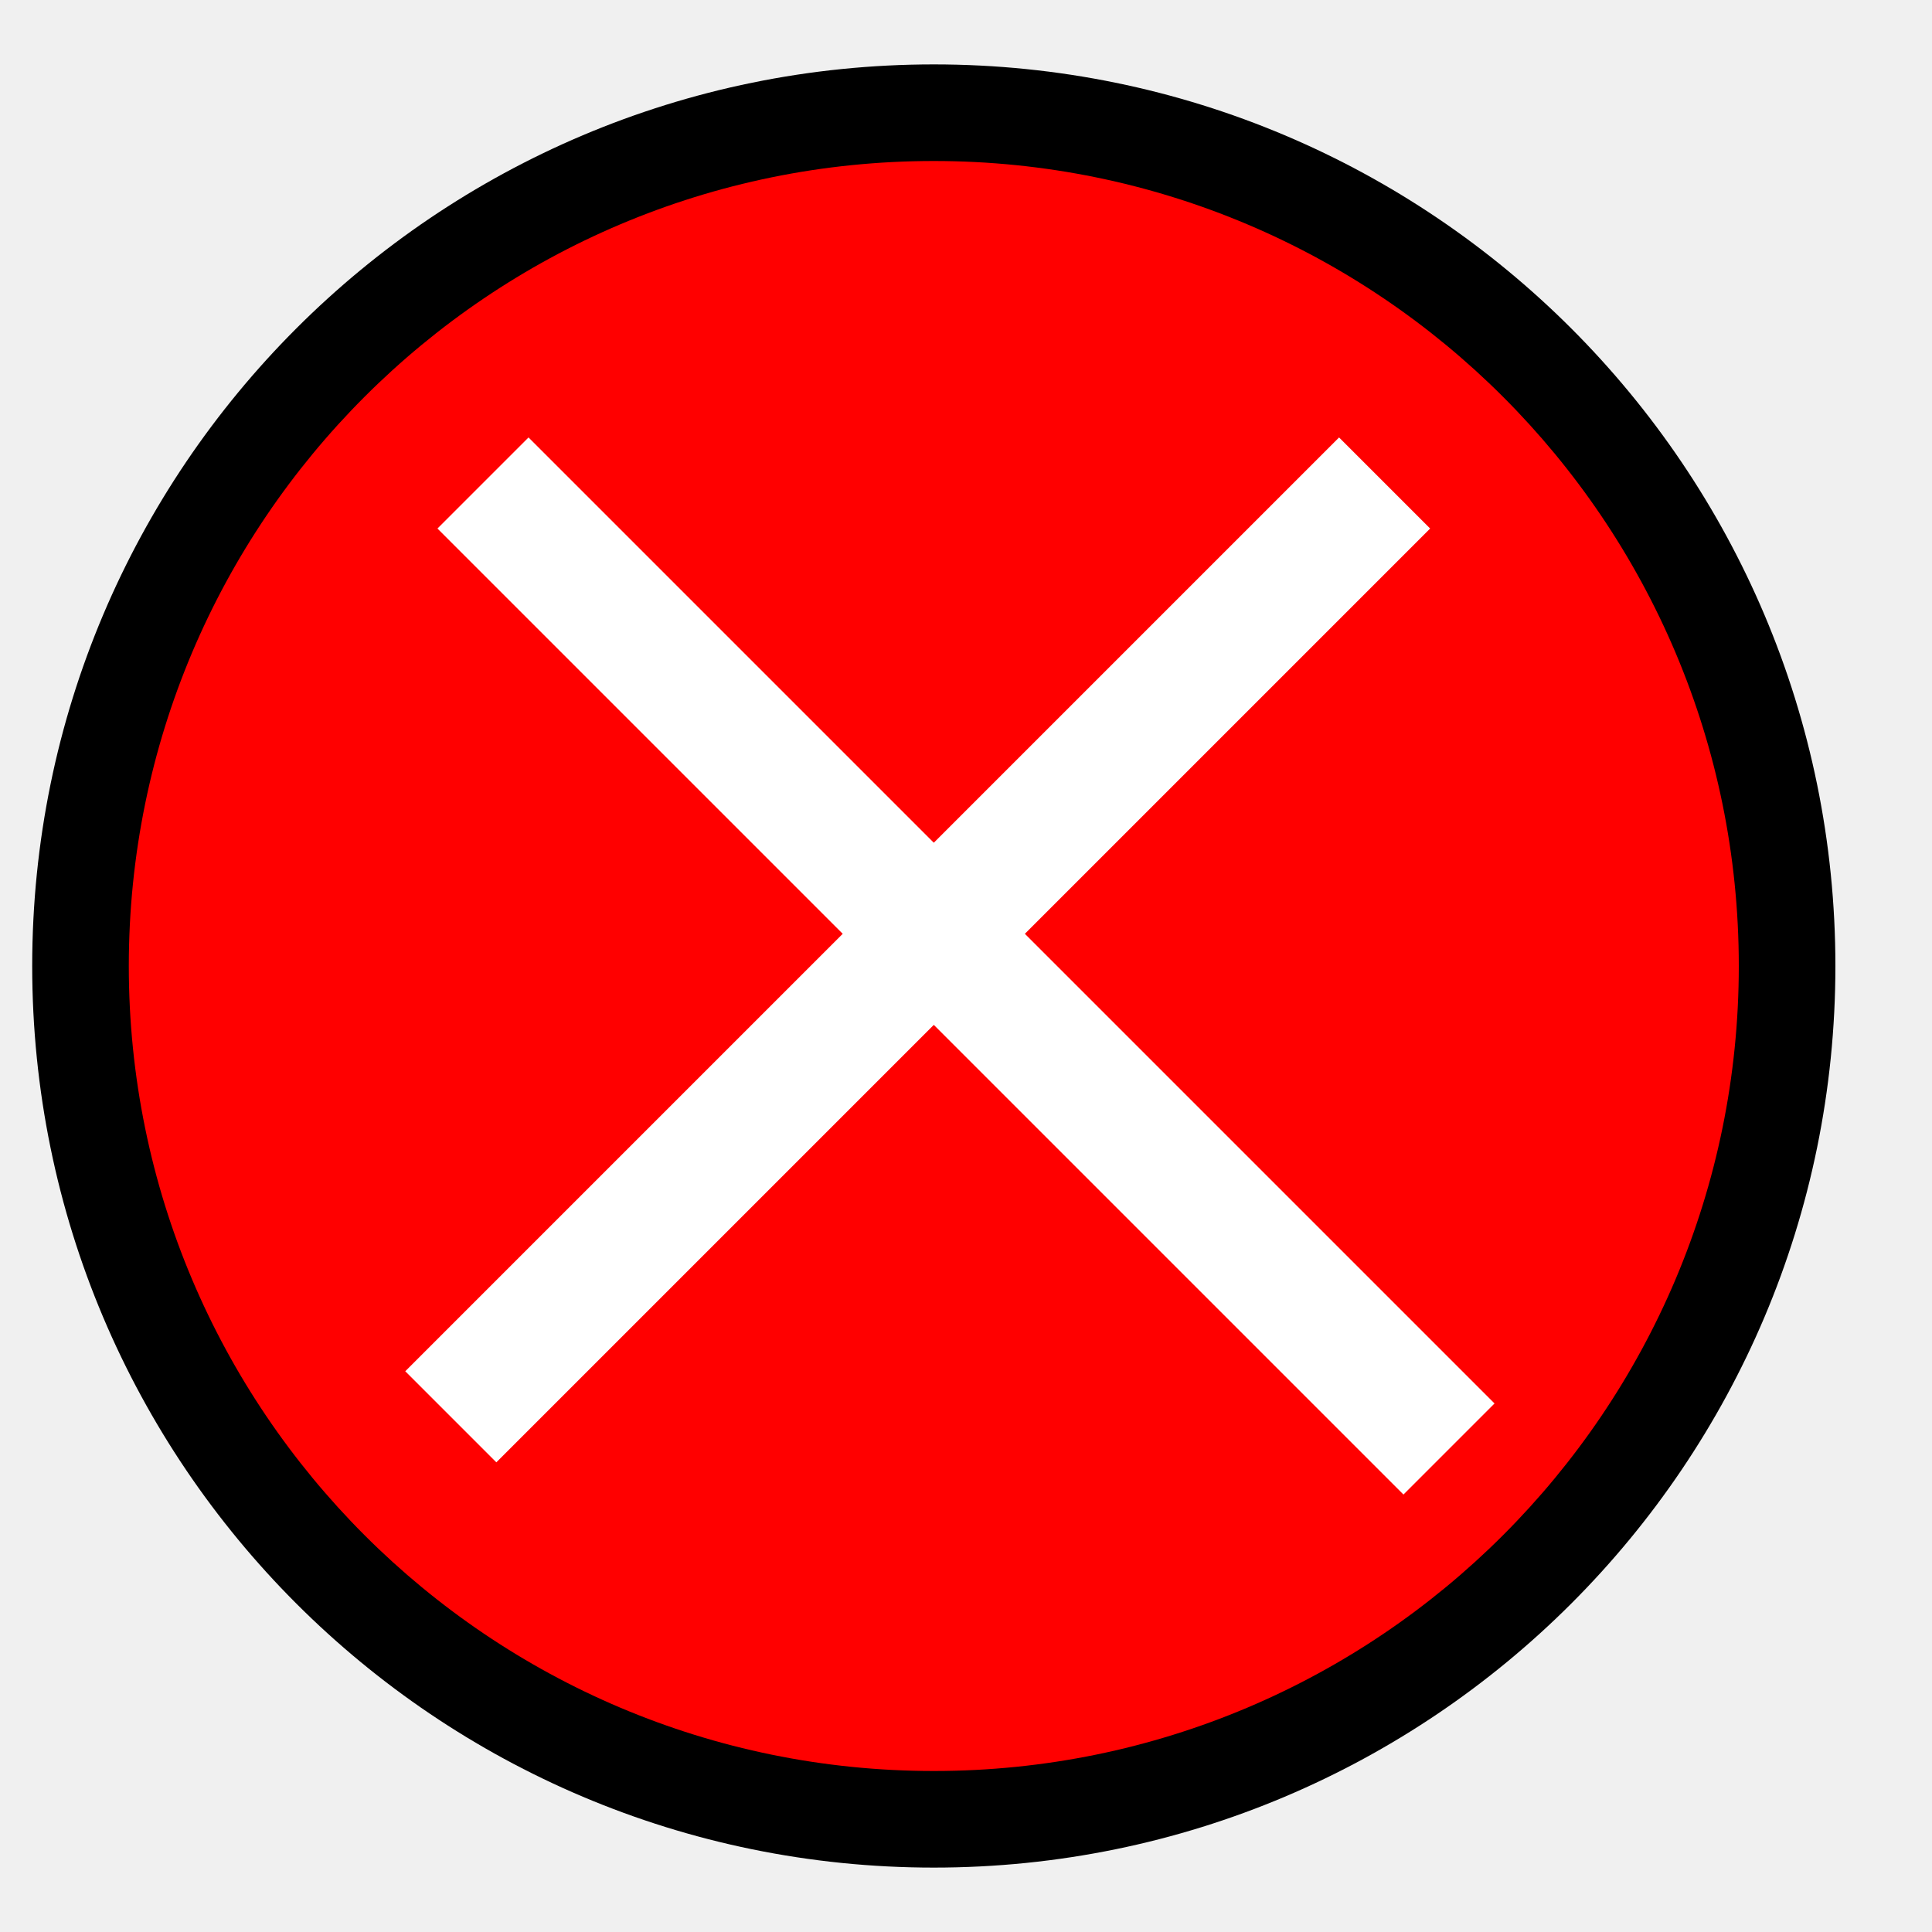
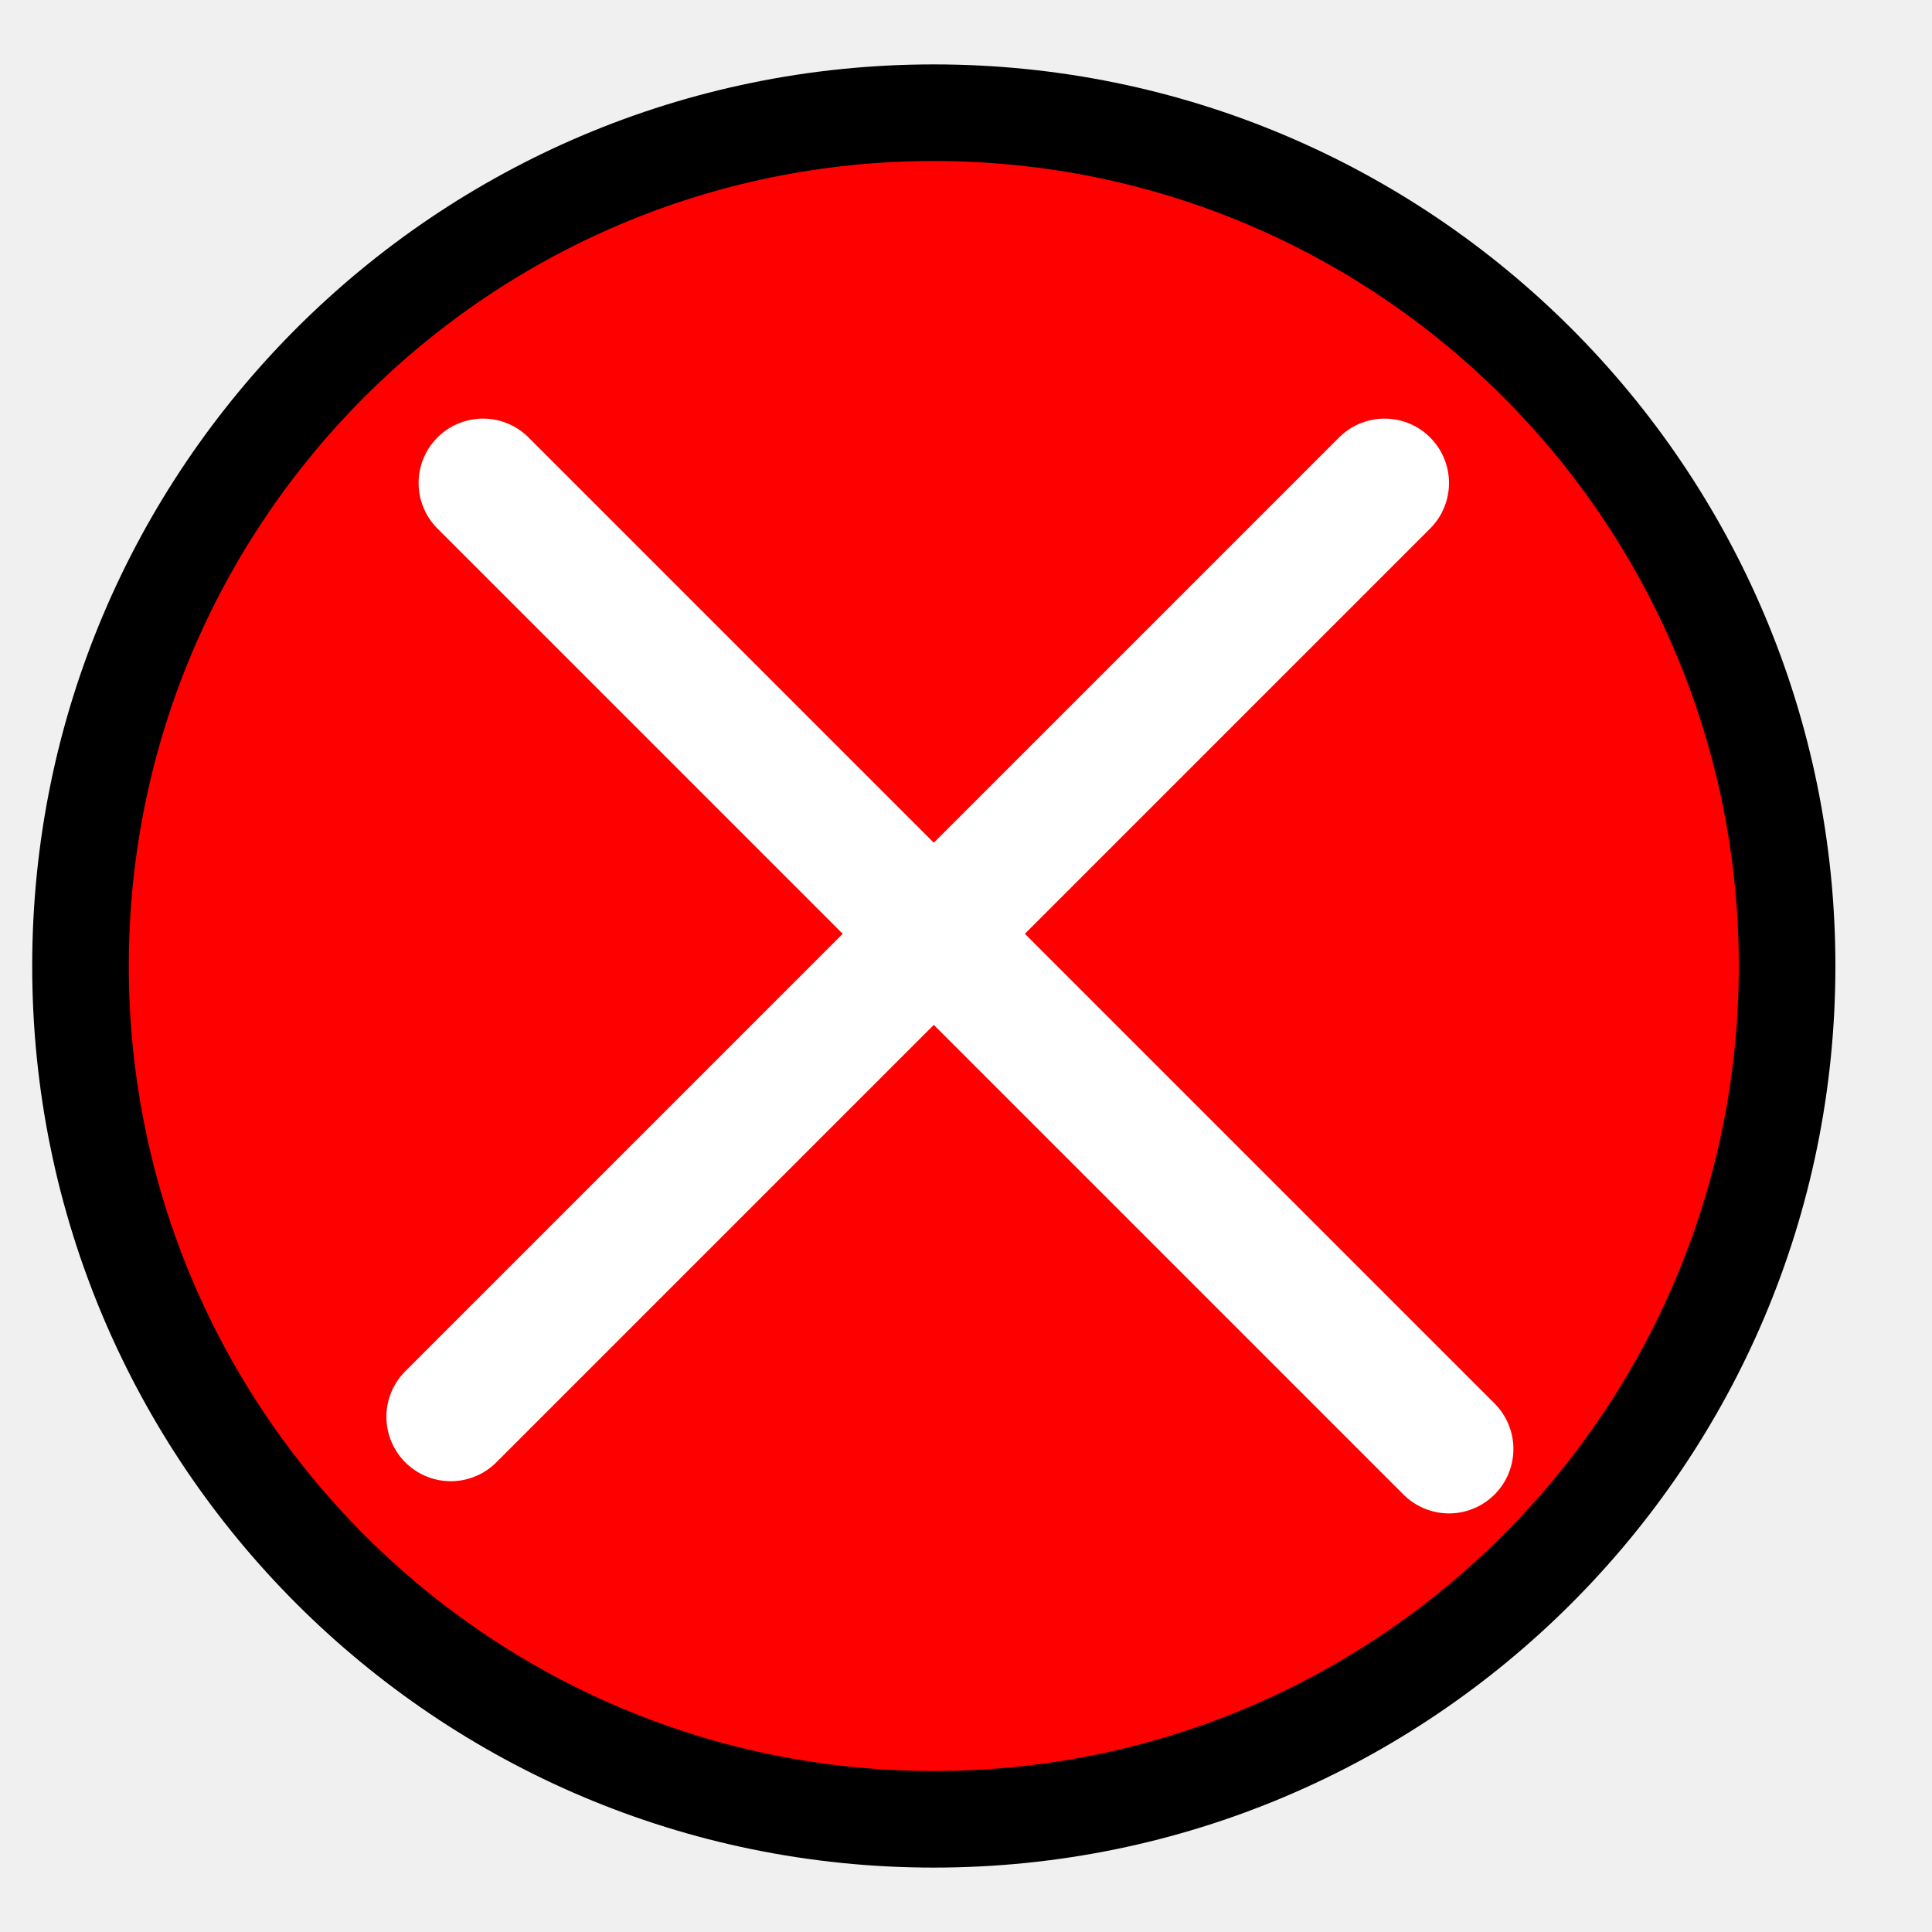
<svg xmlns="http://www.w3.org/2000/svg" viewBox="0 5 60 60">
  <g>
    <circle fill="black" stroke-width="3" color="white" cx="29" cy="35" r="28" />
    <circle fill="red" stroke-width="3" color="white" cx="29" cy="35" r="25" />
-     <path d="M 15 20 l 30 30 M 43 20 l -29 29" style="stroke:white;stroke-width:4" fill="none" />
+     <path d="M 15 20 l 30 30 M 43 20 l -29 29" style="stroke:white;stroke-width:4;stroke-linecap:round" fill="none" />
  </g>
</svg>
